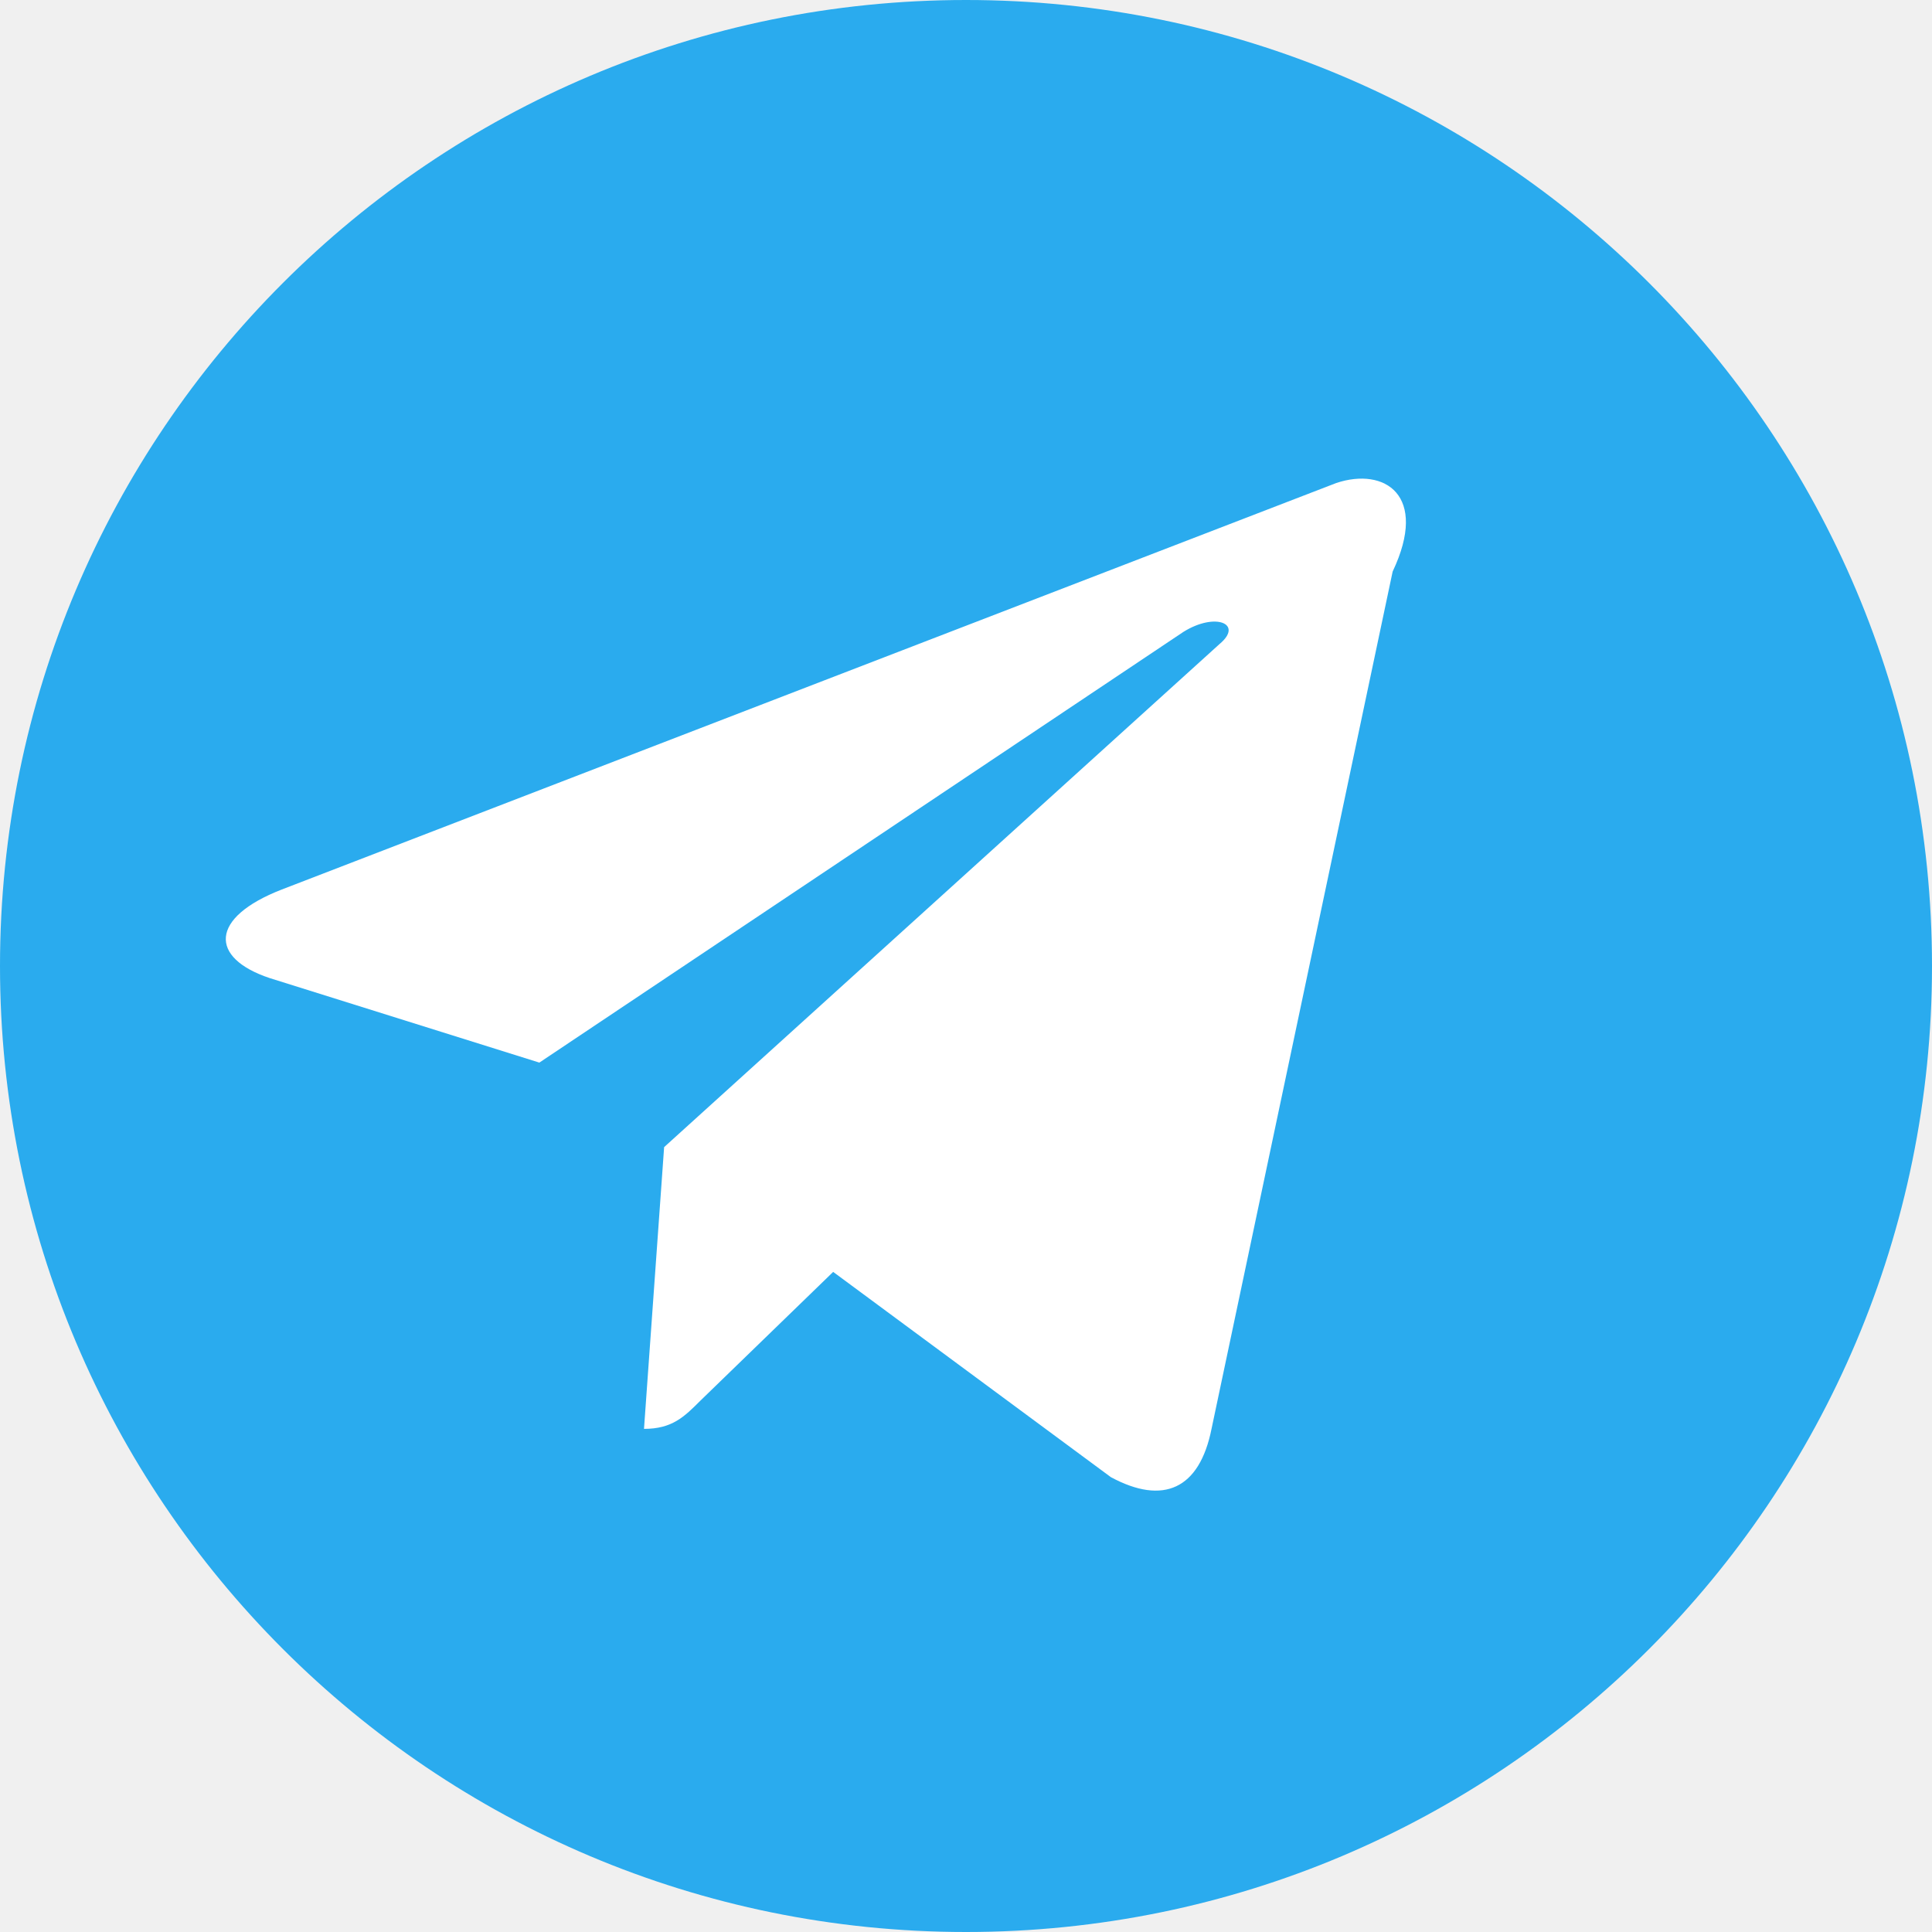
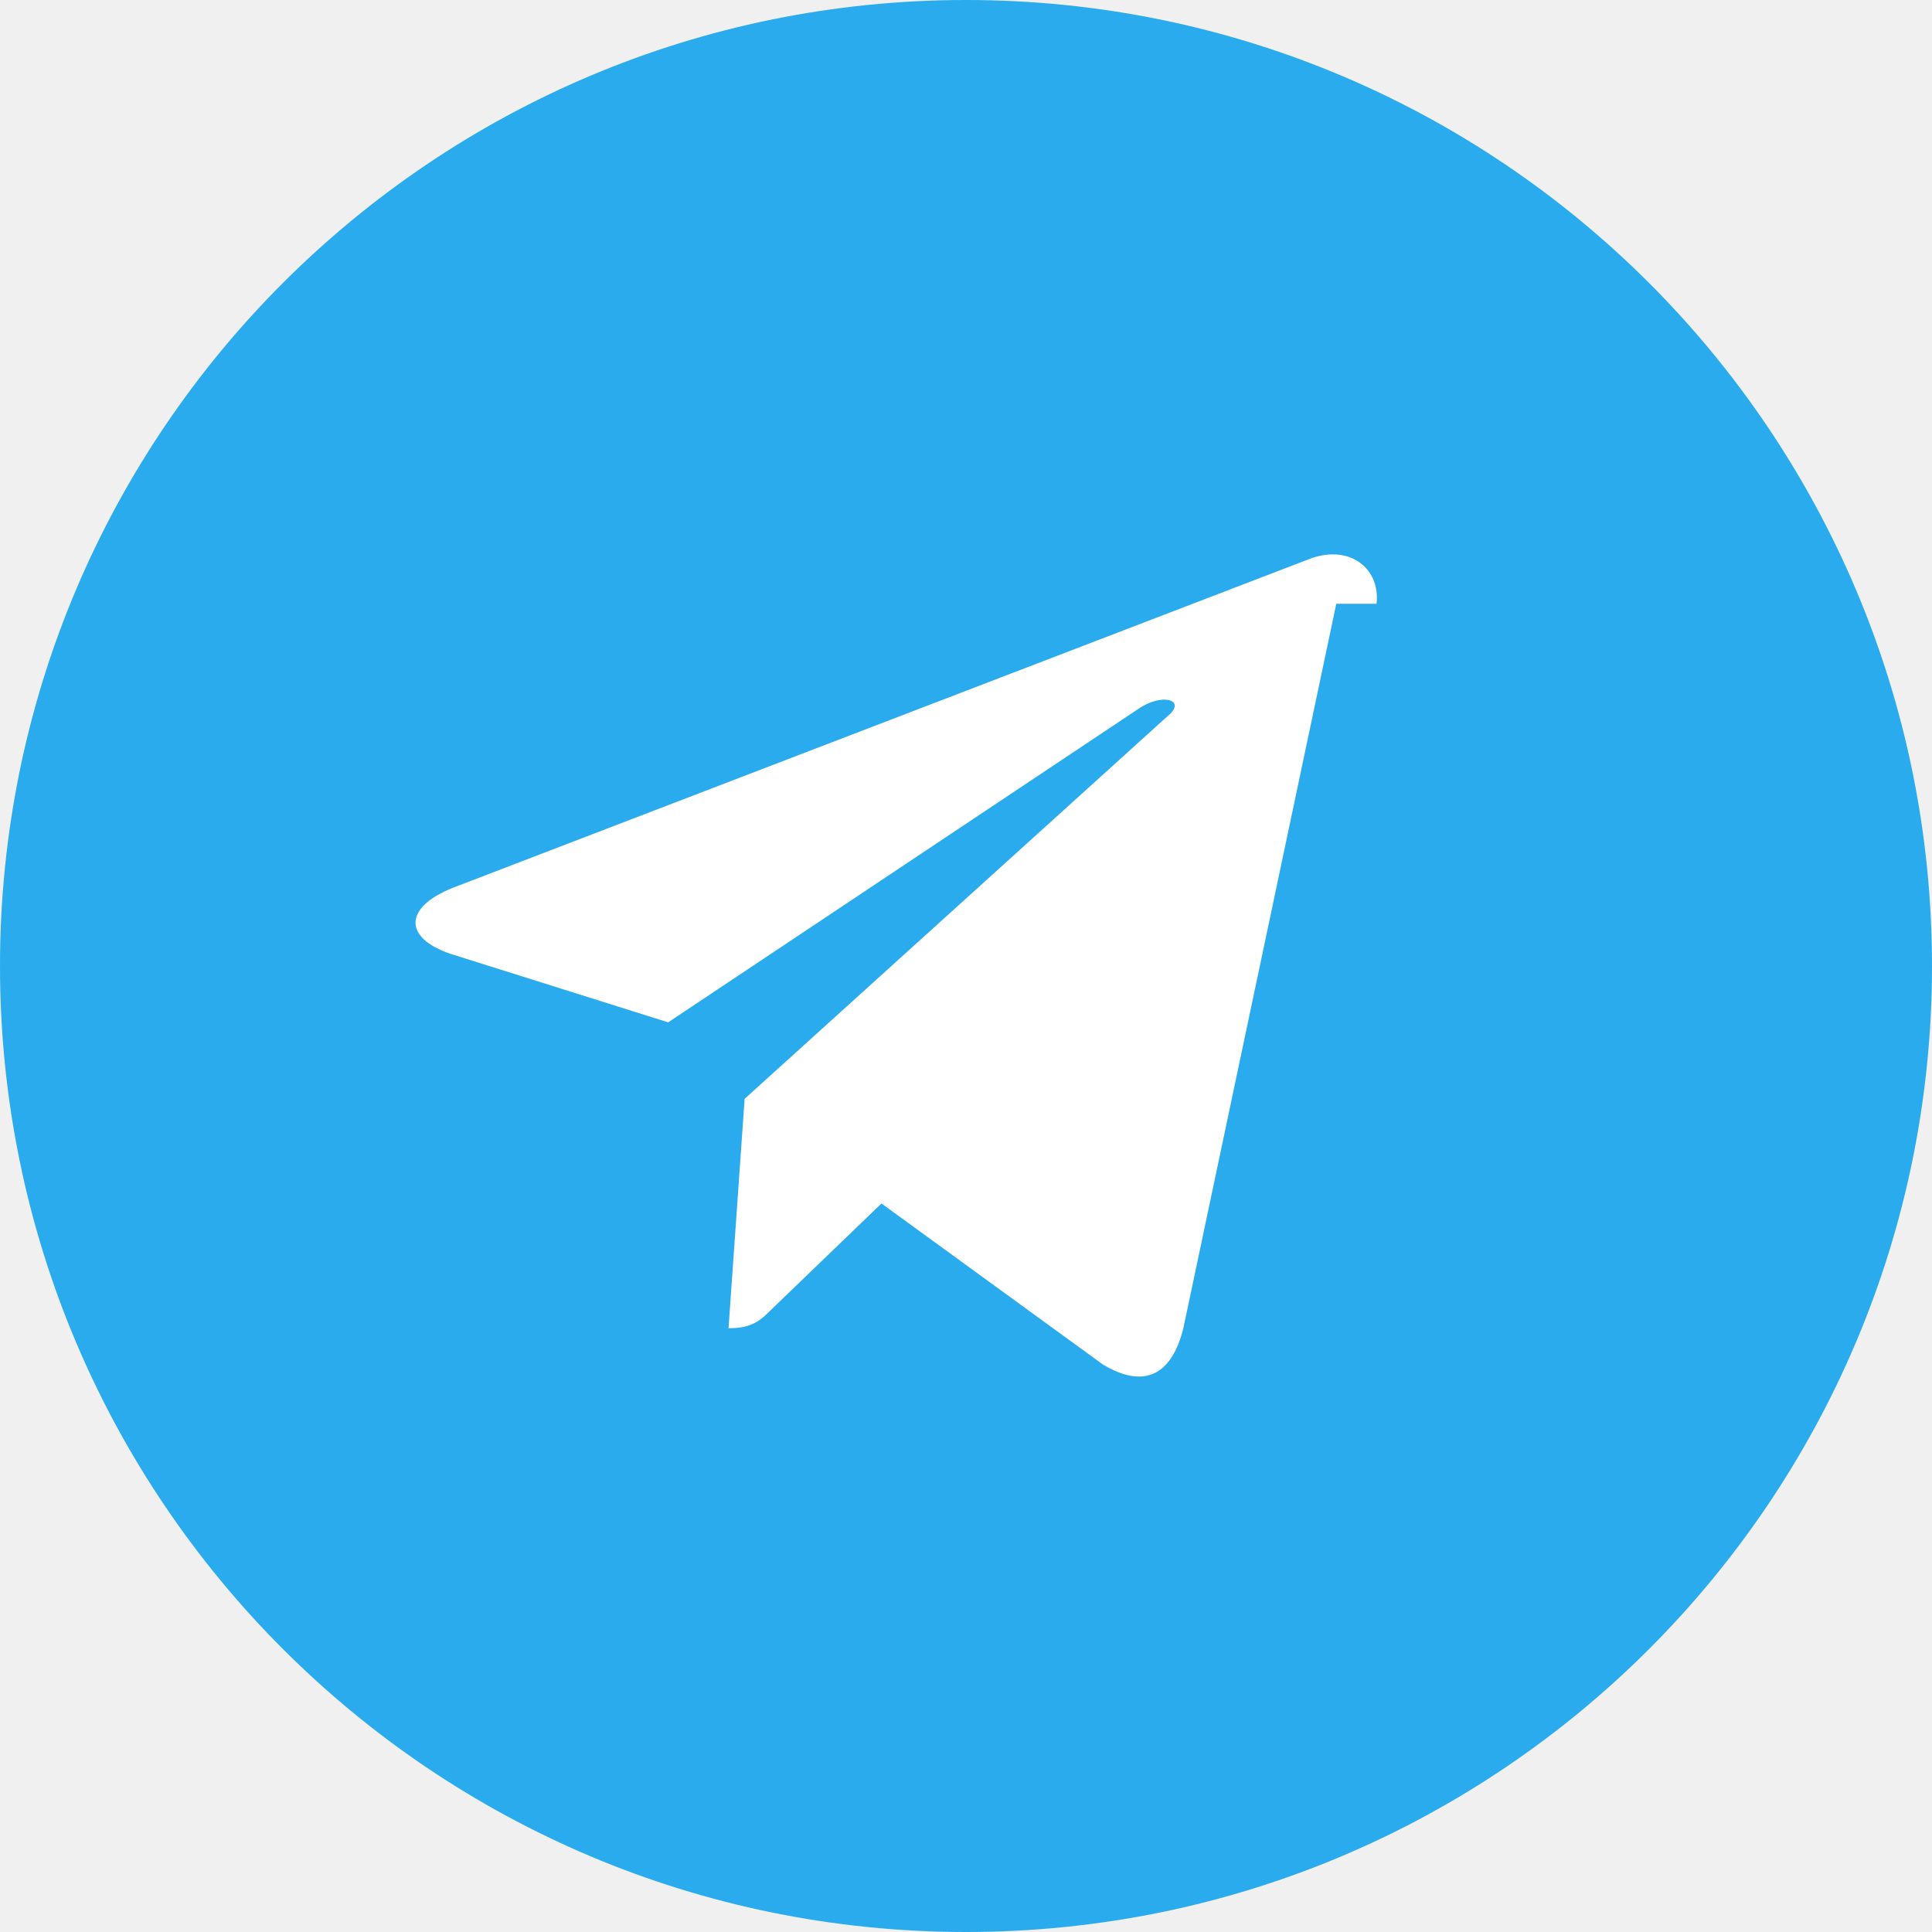
<svg xmlns="http://www.w3.org/2000/svg" viewBox="0 0 48 48">
  <circle cx="24" cy="24" r="24" fill="#2AABEE" />
-   <path d="M34.6 14.2l-4.5 21.3c-.3 1.5-1.2 1.9-2.5 1.2l-6.9-5.1-3.3 3.2c-.4.4-.7.7-1.4.7l.5-7L30.3 16c.6-.5-.1-.8-.9-.3L13.4 26.4l-6.7-2.1c-1.5-.5-1.5-1.5.3-2.2l26.2-10.1c1.2-.4 2.3.3 1.4 2.2z" fill="#fff" />
+   <path d="M33.2 15l-3.8 18c-.3 1.2-1 1.5-2 .9l-5.5-4-2.7 2.6c-.3.3-.5.5-1.1.5l.4-5.7 10.5-9.5c.5-.4-.1-.6-.7-.2L16.6 25.4l-5.4-1.7c-1.2-.4-1.2-1.2.2-1.7l21.1-8.1c1-.4 1.8.2 1.7 1.1z" fill="#fff" />
</svg>
